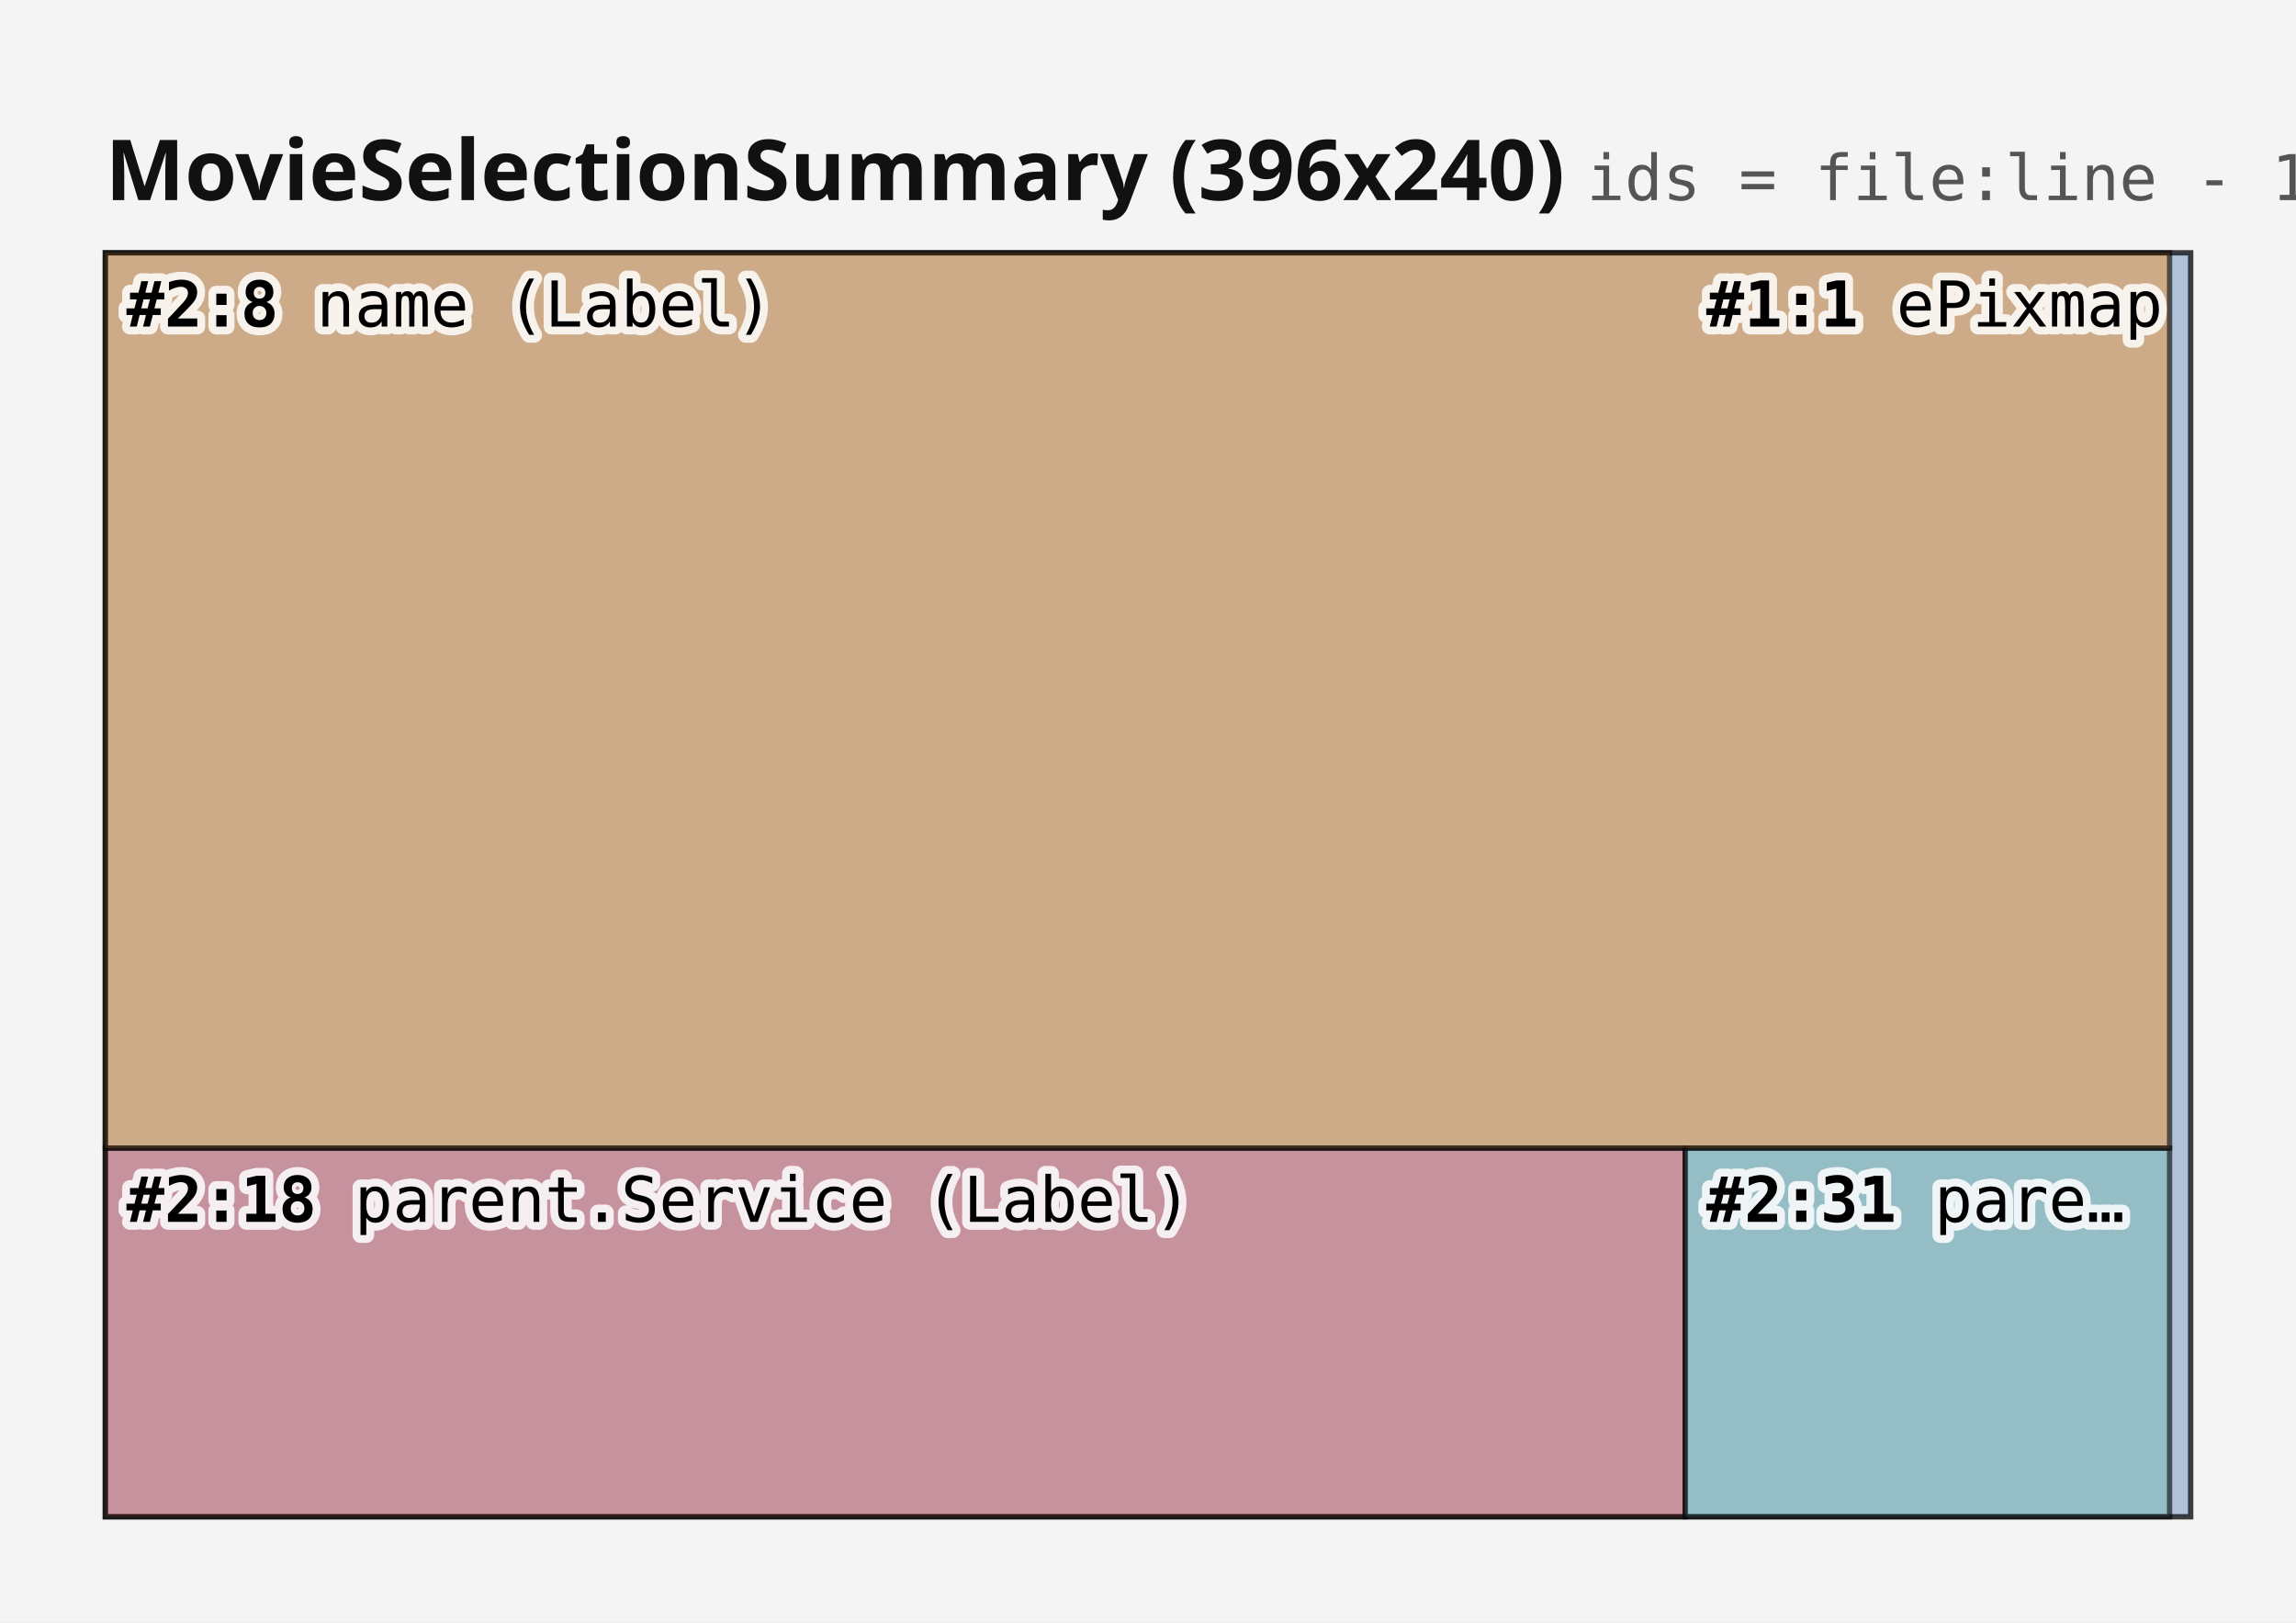
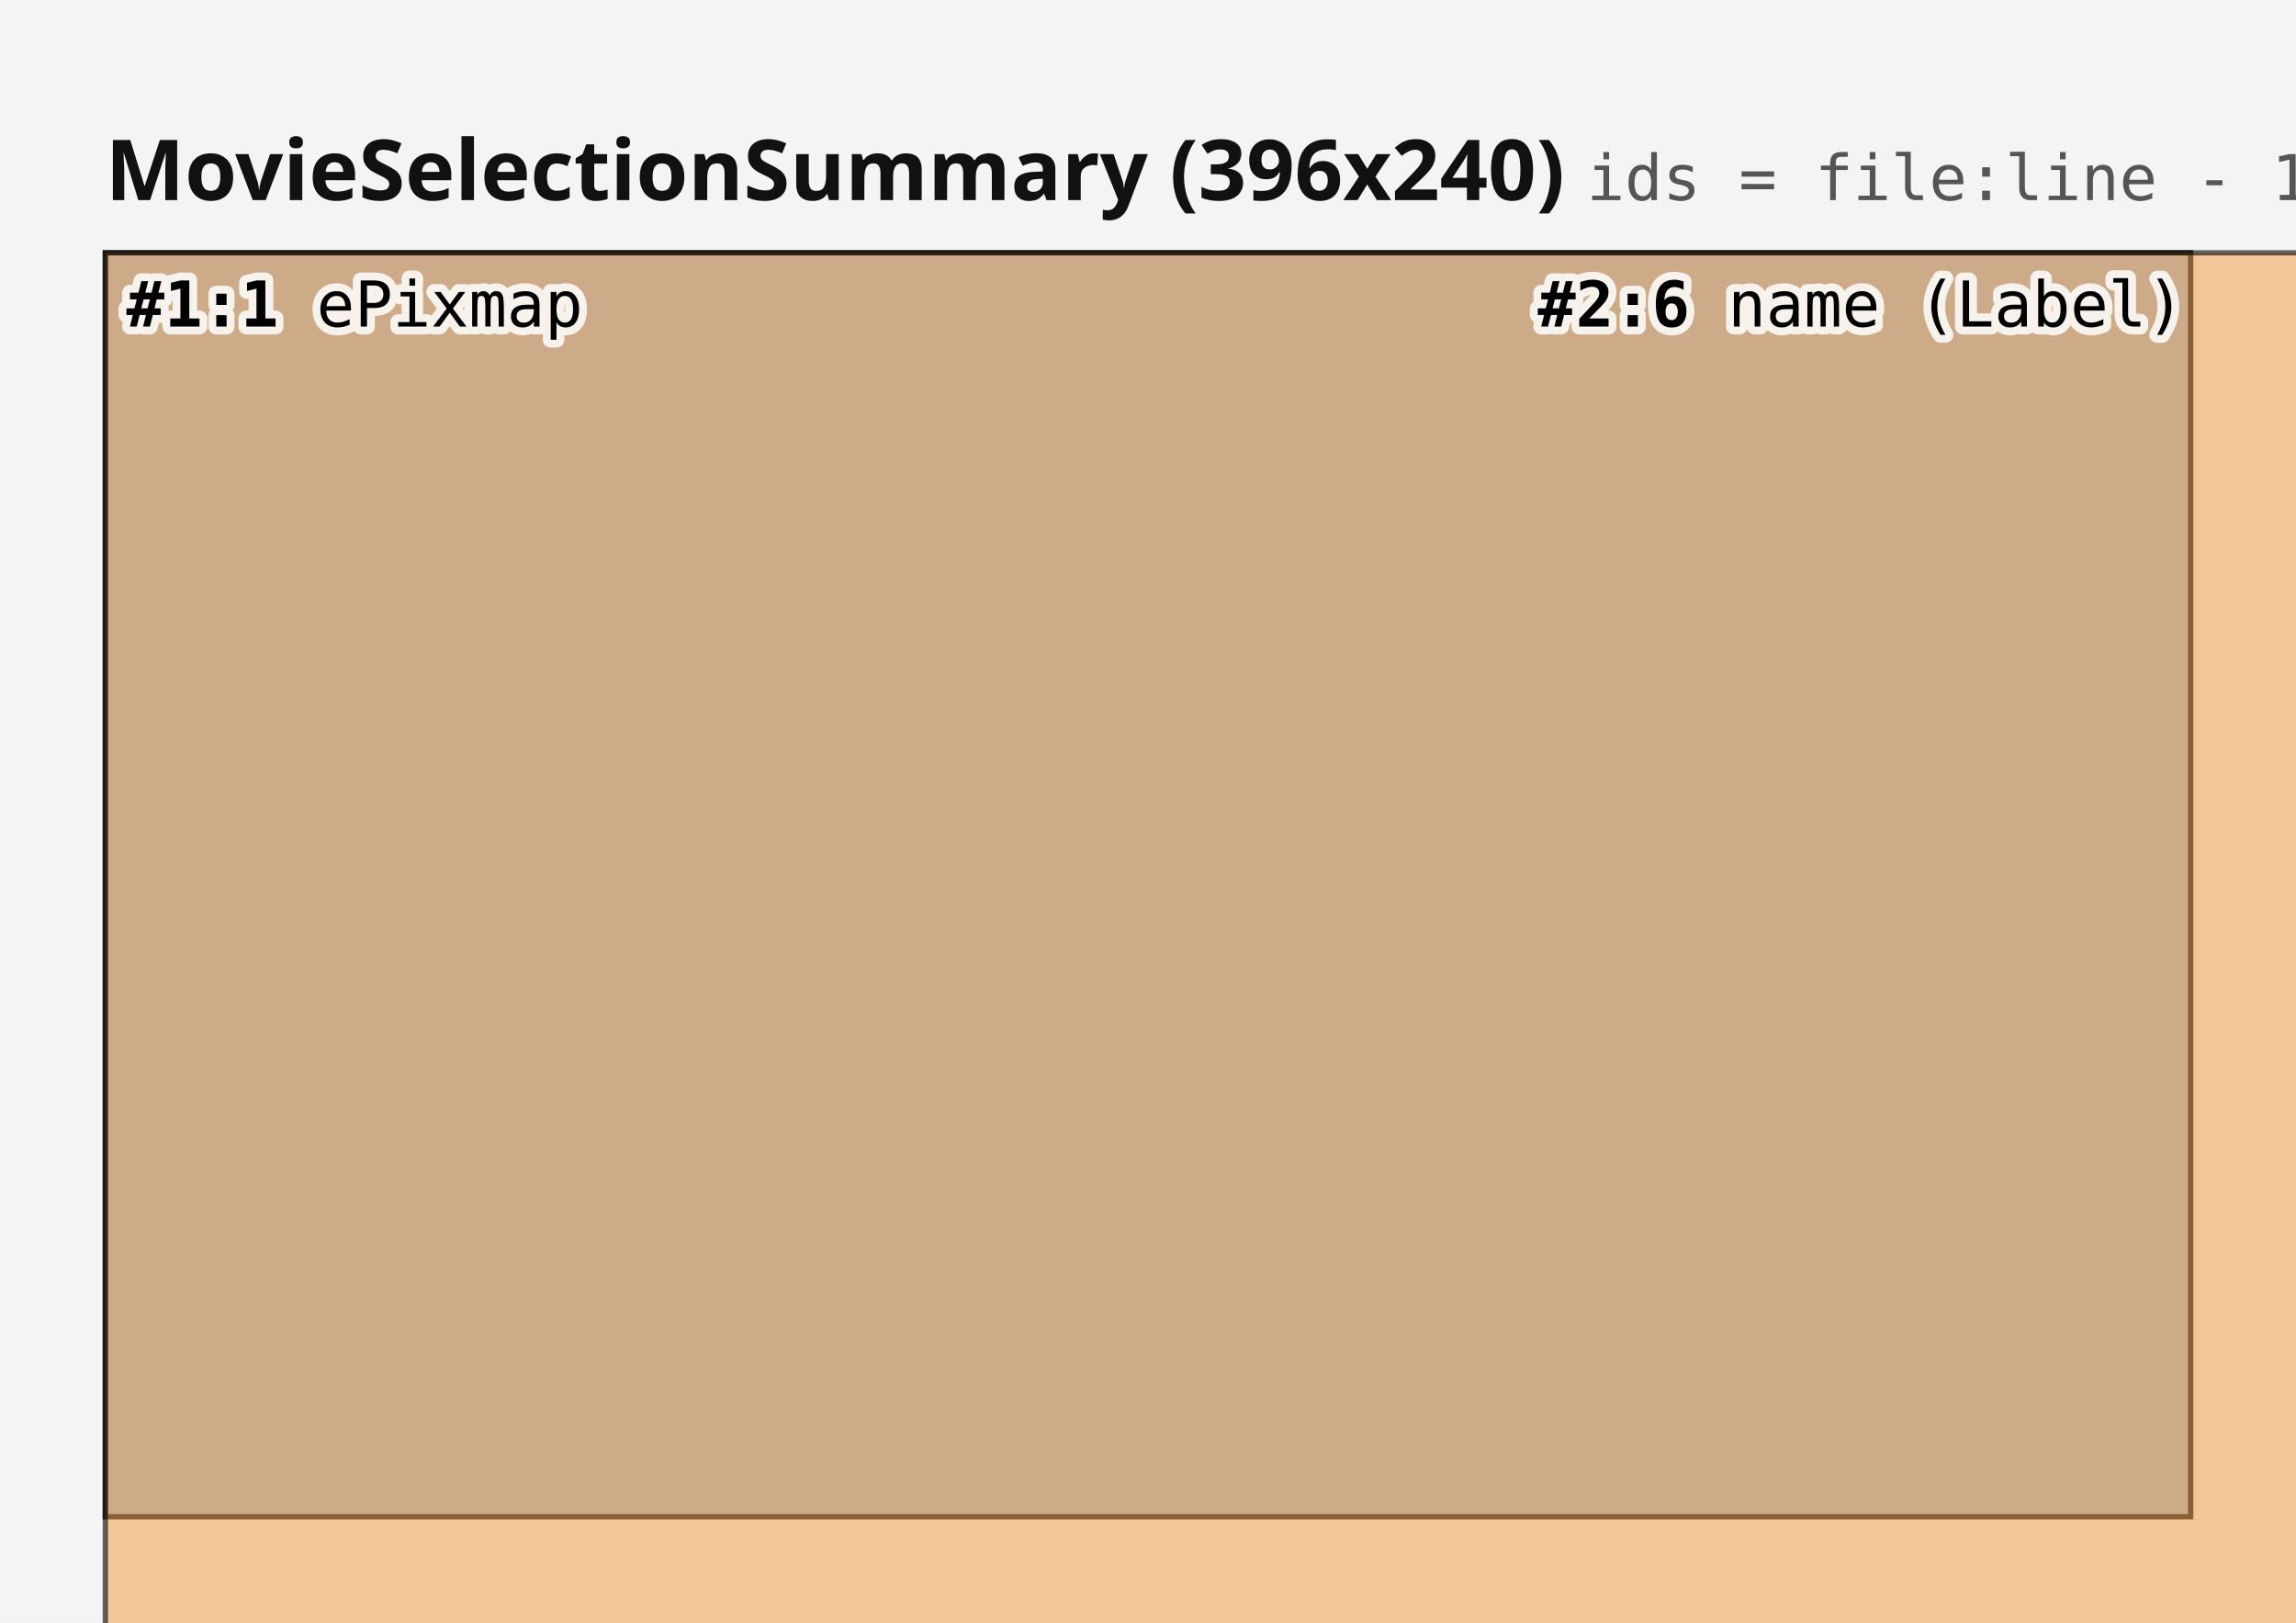
<svg xmlns="http://www.w3.org/2000/svg" width="436" height="308" viewBox="0 0 436 308">
  <rect x="0" y="0" width="436" height="308" fill="#f4f4f4" />
  <text x="20" y="38" font-family="sans-serif" font-size="16" font-weight="bold" fill="#111111">MovieSelectionSummary (396x240) <tspan font-family="monospace" font-size="12" font-weight="normal" fill="#555555">ids = file:line - 1=screenpart_LCDBackground.ymlinc  2=screen_MovieSelectionSummary.ymlinc</tspan>
  </text>
  <g data-screen="0" transform="translate(20,48)">
    <rect x="0" y="0" width="396" height="240" fill="#ffffff" stroke="#999999" stroke-width="1" />
    <rect data-ref="0:0" data-src="screenpart_LCDBackground.ymlinc:1" x="0" y="0" width="396" height="240" fill="#4e79a7" fill-opacity="0.45" stroke="#000000" stroke-opacity="0.6" stroke-width="1" />
-     <rect data-ref="0:2" data-src="screen_MovieSelectionSummary.ymlinc:18" x="0" y="170" width="300" height="70" fill="#e15759" fill-opacity="0.45" stroke="#000000" stroke-opacity="0.6" stroke-width="1" />
-     <rect data-ref="0:3" data-src="screen_MovieSelectionSummary.ymlinc:31" x="300" y="170" width="92" height="70" fill="#76b7b2" fill-opacity="0.45" stroke="#000000" stroke-opacity="0.6" stroke-width="1" />
-     <rect data-ref="0:1" data-src="screen_MovieSelectionSummary.ymlinc:8" x="0" y="0" width="392" height="170" fill="#f28e2b" fill-opacity="0.45" stroke="#000000" stroke-opacity="0.6" stroke-width="1" />
+     <rect data-ref="0:2" data-src="screen_MovieSelectionSummary.ymlinc:15" x="0" y="1010" width="300" height="70" fill="#e15759" fill-opacity="0.45" stroke="#000000" stroke-opacity="0.6" stroke-width="1" />
+     <rect data-ref="0:3" data-src="screen_MovieSelectionSummary.ymlinc:27" x="300" y="1010" width="92" height="70" fill="#76b7b2" fill-opacity="0.45" stroke="#000000" stroke-opacity="0.6" stroke-width="1" />
+     <rect data-ref="0:1" data-src="screen_MovieSelectionSummary.ymlinc:6" x="0" y="0" width="1920" height="1010" fill="#f28e2b" fill-opacity="0.45" stroke="#000000" stroke-opacity="0.6" stroke-width="1" />
    <g pointer-events="none" font-family="monospace" font-size="12" fill="#000000" stroke="#ffffff" stroke-width="3" stroke-opacity="0.85" stroke-linejoin="round" paint-order="stroke">
-       <text x="304" y="14">
+       <text x="4" y="14">
        <tspan font-weight="bold">#1:1</tspan> ePixmap</text>
-       <text x="4" y="184">
-         <tspan font-weight="bold">#2:18</tspan> parent.Service (Label)</text>
-       <text x="304" y="184">
-         <tspan font-weight="bold">#2:31</tspan> pare…</text>
-       <text x="4" y="14">
-         <tspan font-weight="bold">#2:8</tspan> name (Label)</text>
+       <text x="4" y="1024">
+         <tspan font-weight="bold">#2:15</tspan> parent.Service (Label)</text>
+       <text x="304" y="1024">
+         <tspan font-weight="bold">#2:27</tspan> parent.Service (Label)</text>
+       <text x="272" y="14">
+         <tspan font-weight="bold">#2:6</tspan> name (Label)</text>
    </g>
  </g>
</svg>
